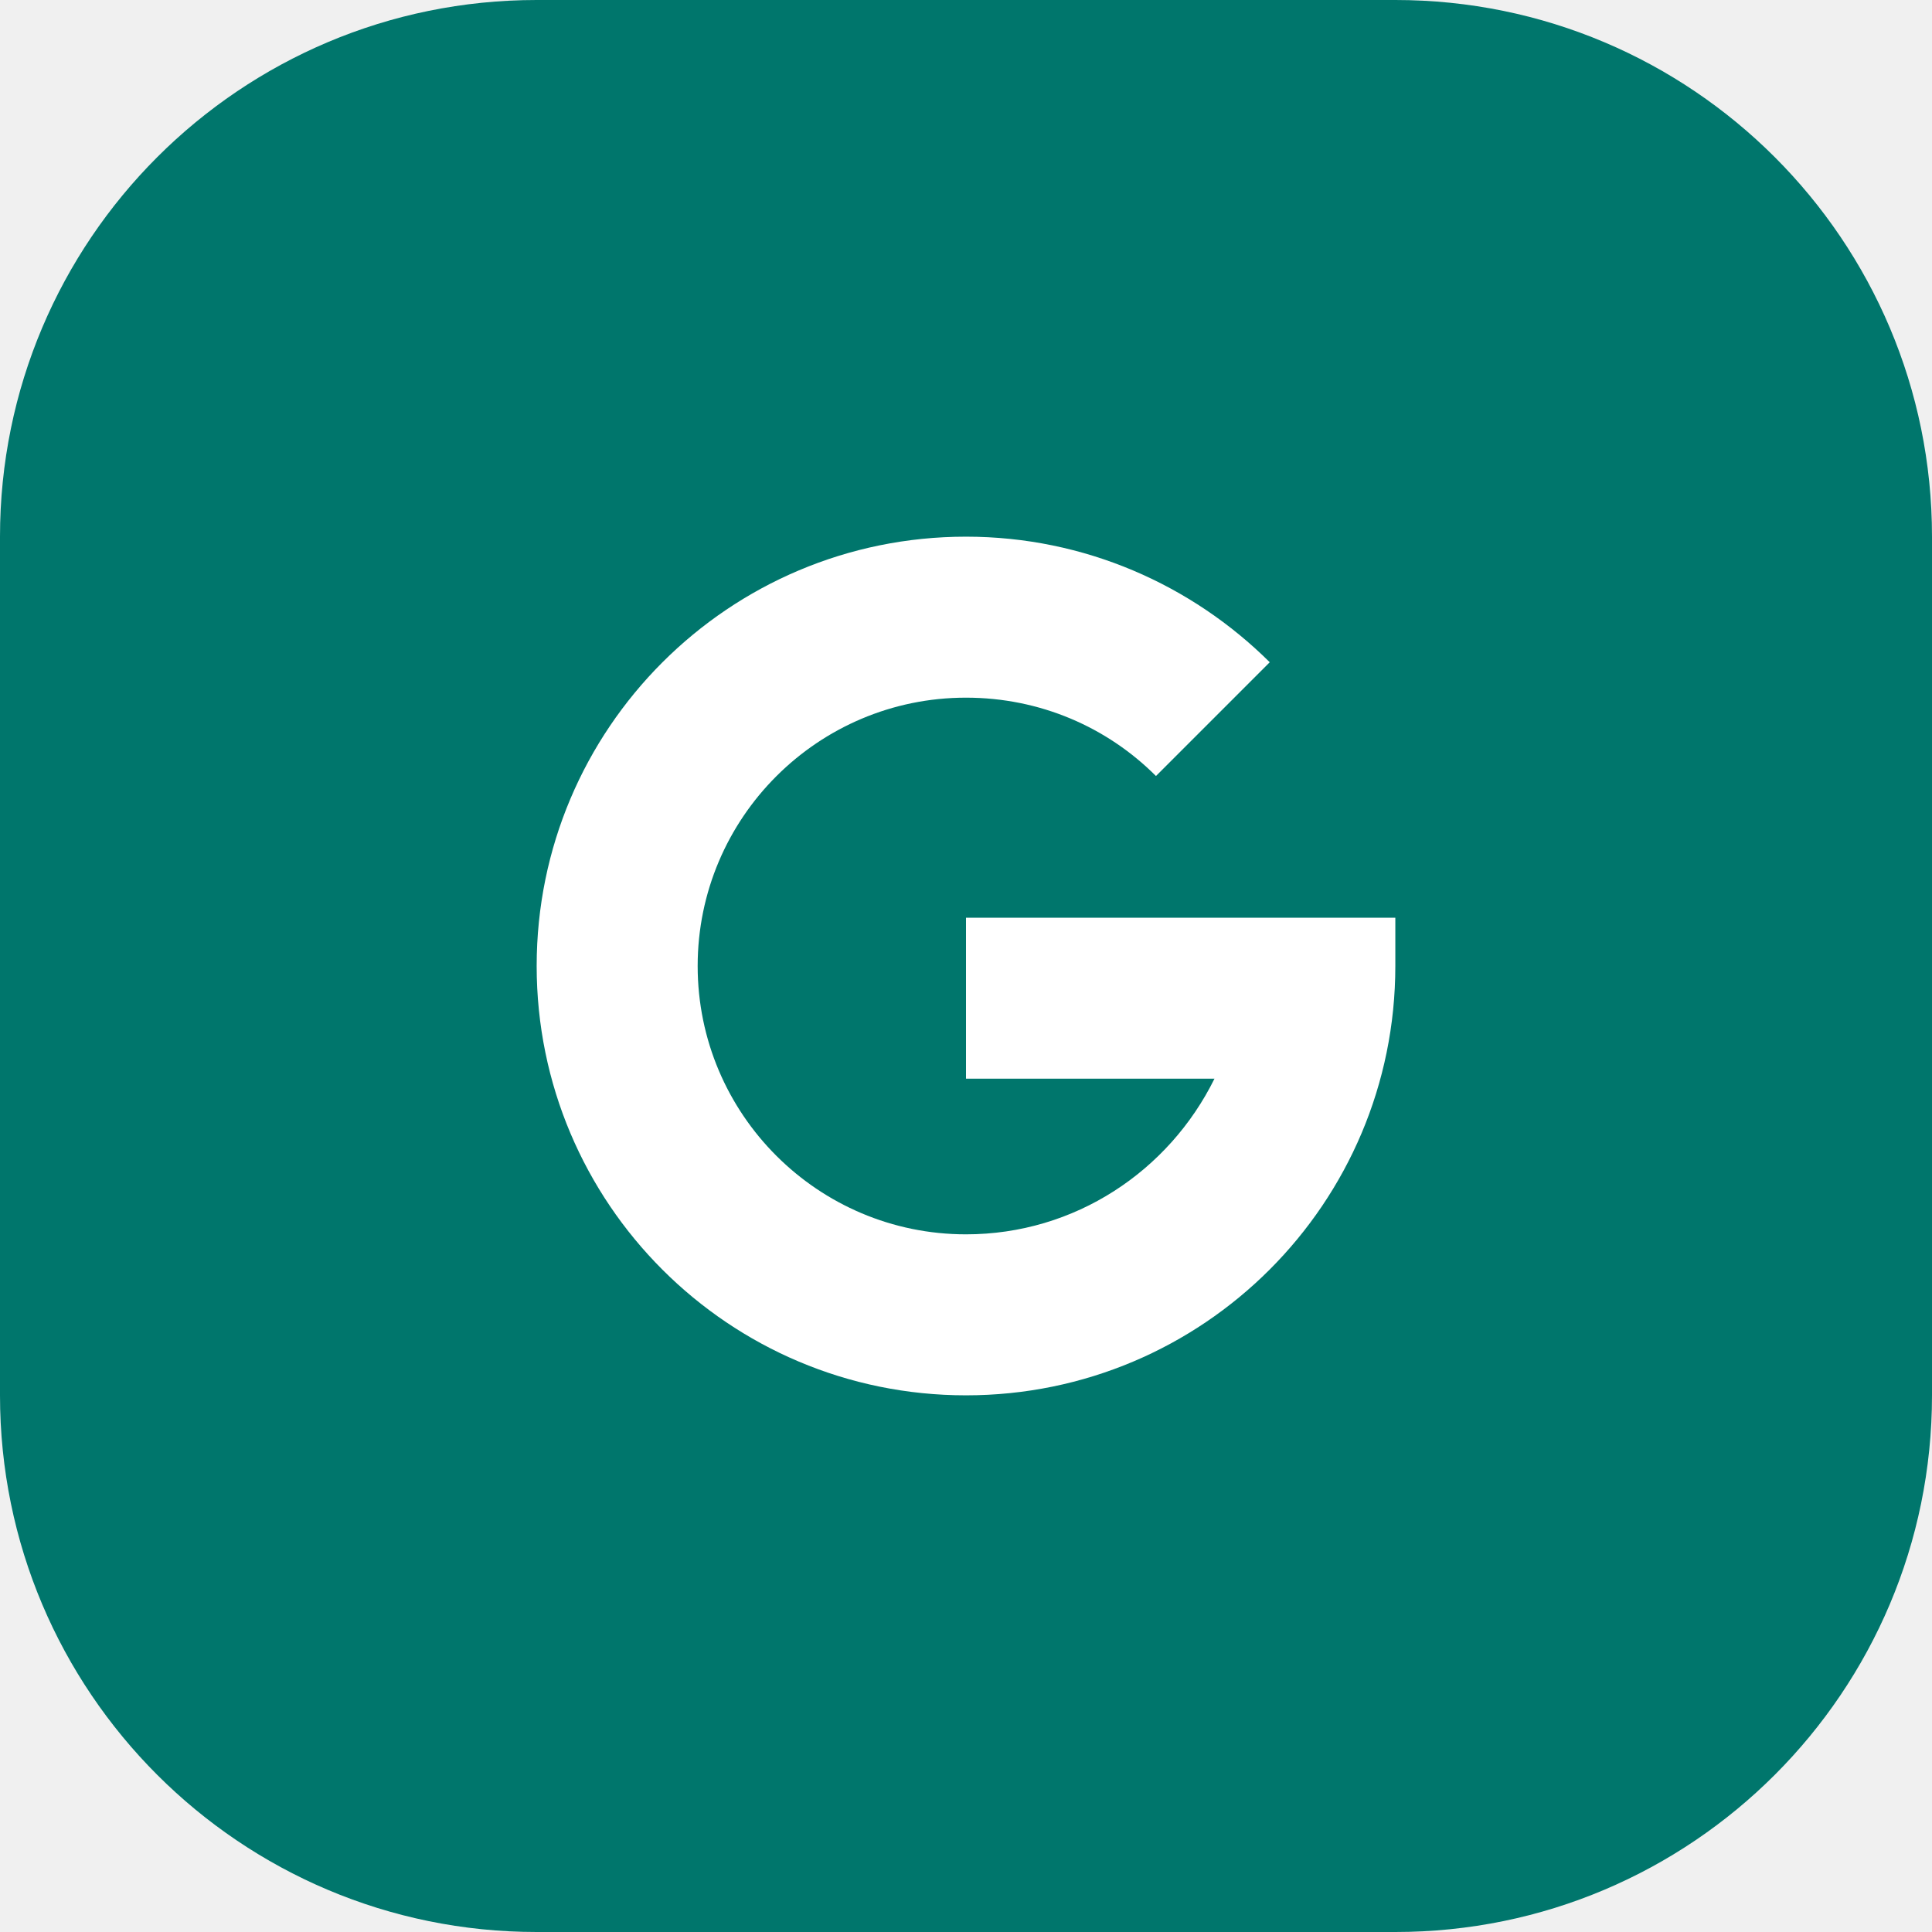
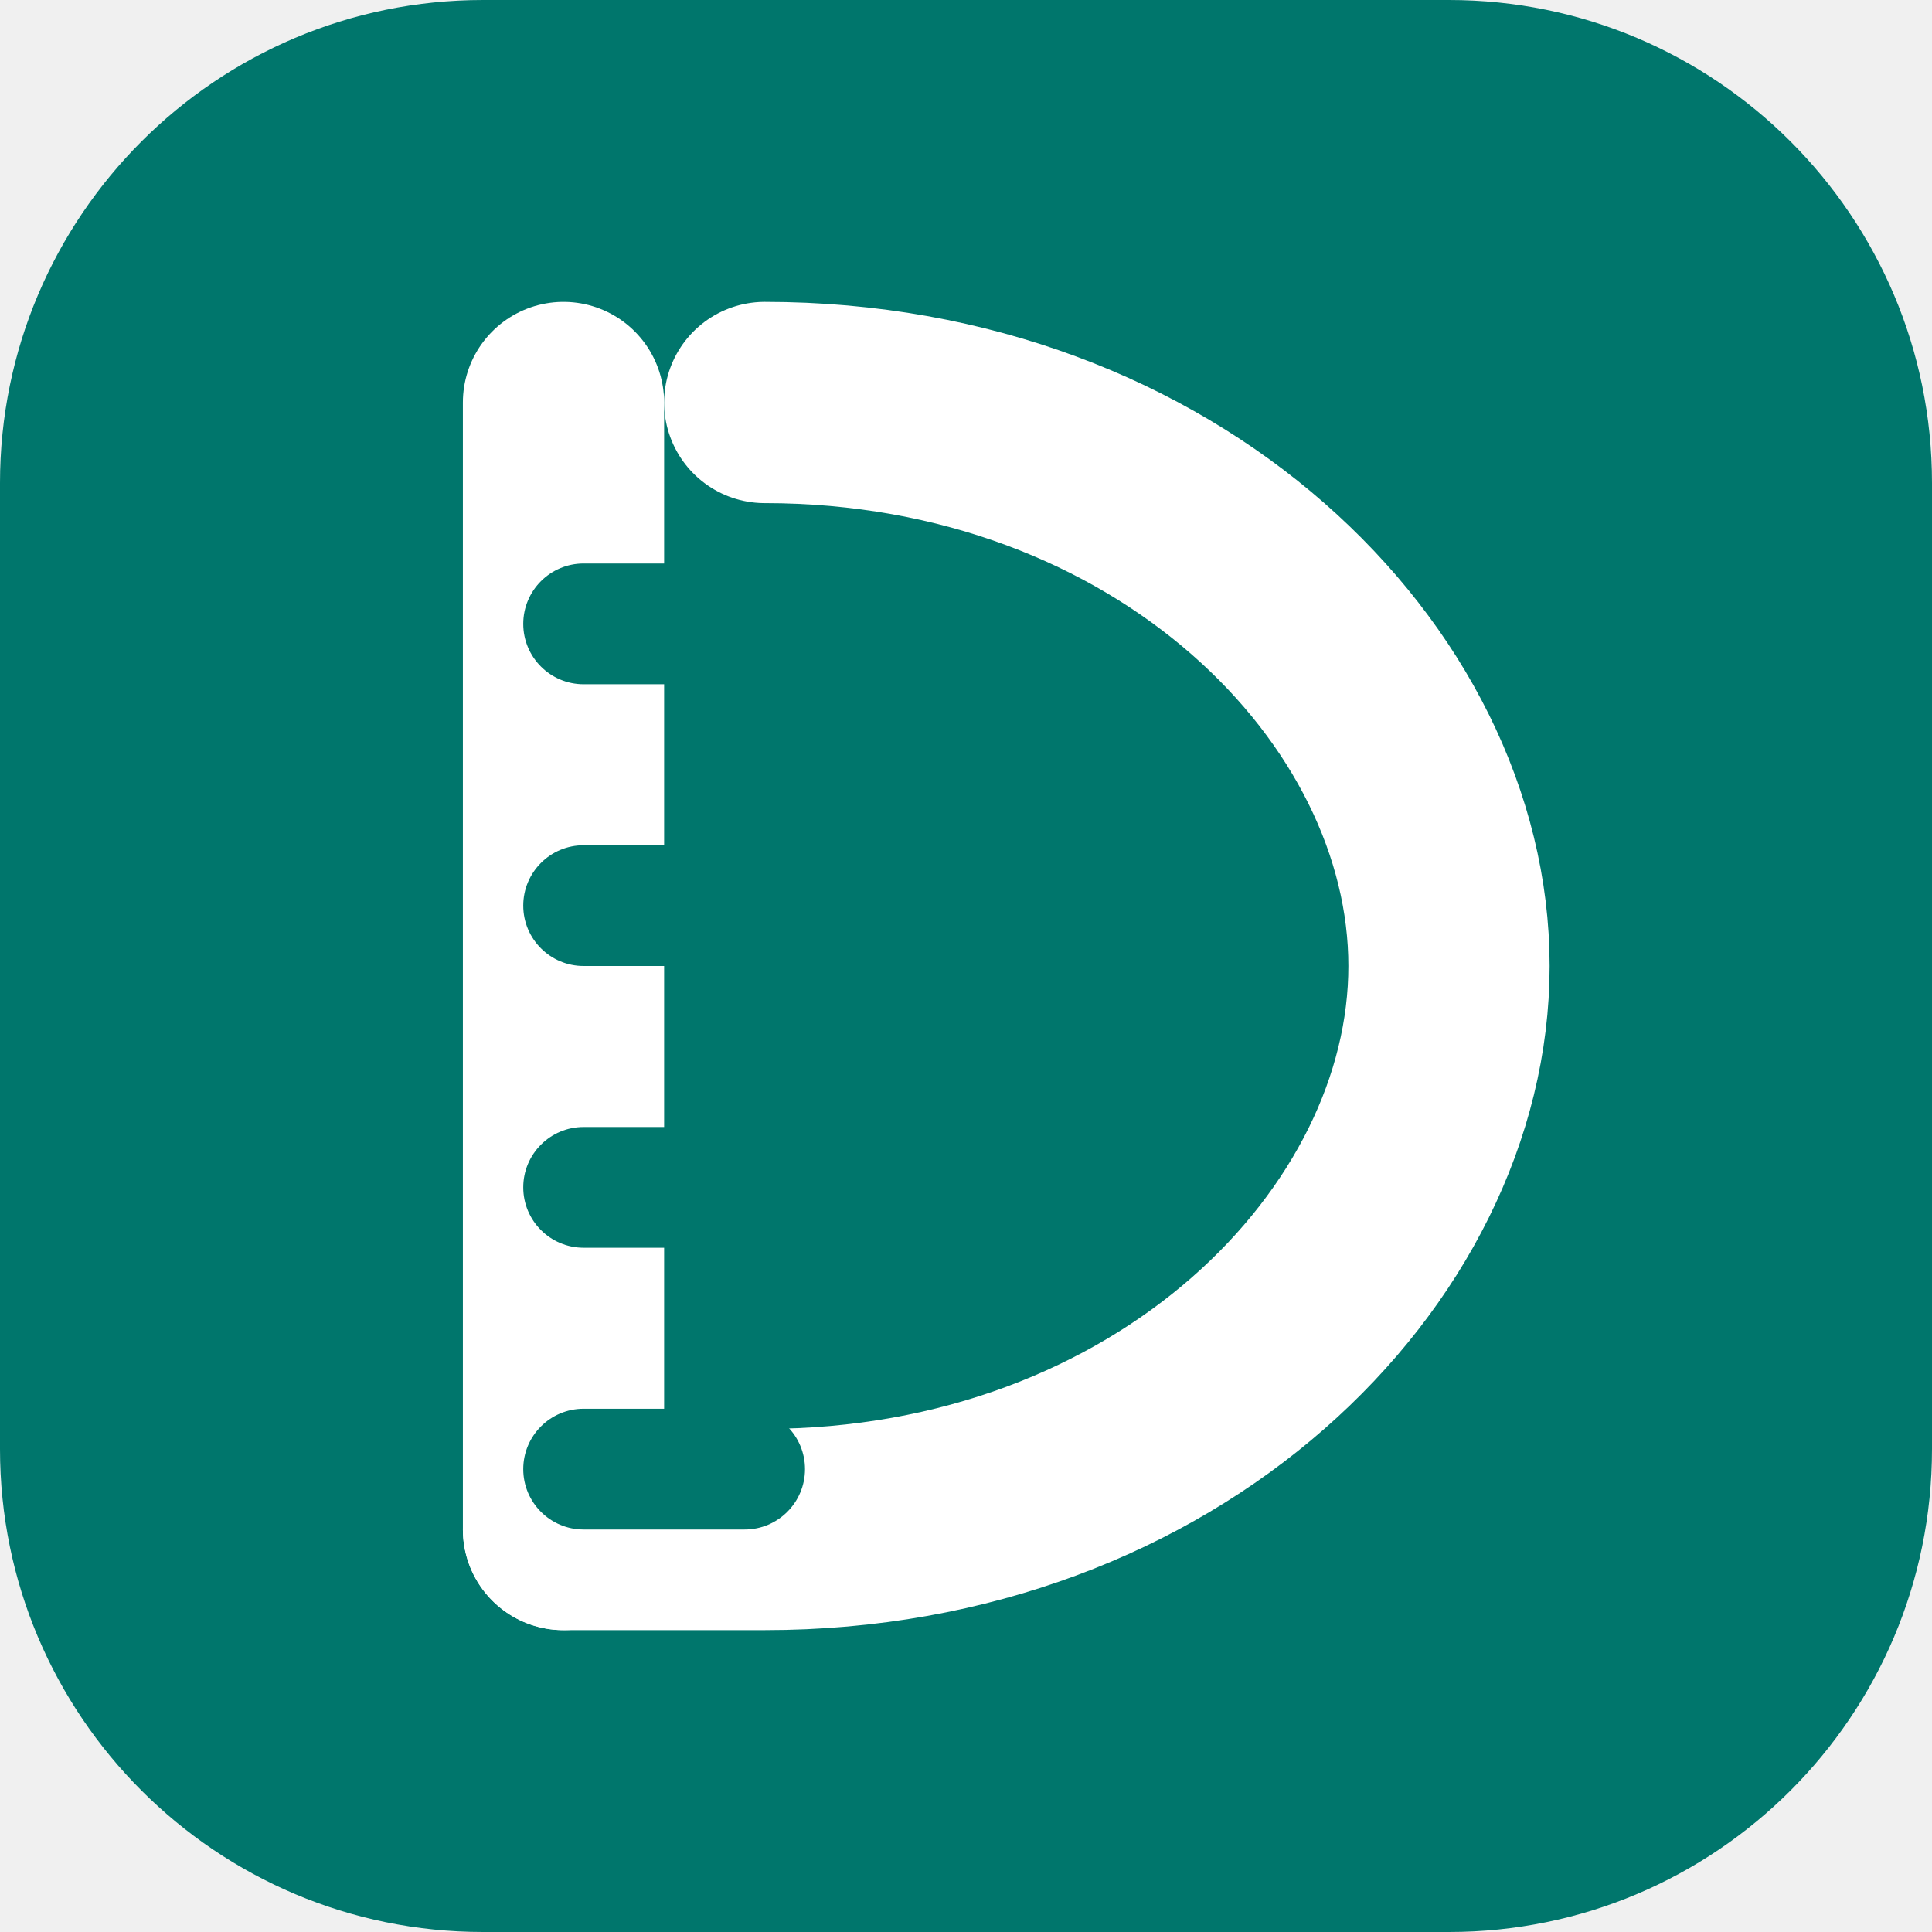
- <svg xmlns="http://www.w3.org/2000/svg" width="36" height="36" viewBox="0 0 36 36" fill="none">
-   <rect width="36" height="36" rx="10" fill="#00766C" />
-   <path d="M10 18C10 13.58 13.58 10 18 10C20.21 10 22.21 10.9 23.66 12.34L21.54 14.46C20.63 13.55 19.38 13 18 13C15.24 13 13 15.24 13 18C13 20.76 15.24 23 18 23C20.03 23 21.78 21.82 22.63 20.1H18V17.1H26V18C26 22.42 22.42 26 18 26C13.58 26 10 22.42 10 18Z" fill="white" />
+ <svg xmlns="http://www.w3.org/2000/svg" width="48" height="48" viewBox="0 0 48 48" fill="none">
+   <rect width="48" height="48" rx="12" fill="#00766C" />
+   <g transform="translate(14, 10)">
+     <path d="M5 0 C15 0, 22 7, 22 14 C22 21, 15 28, 5 28 H0" stroke="white" stroke-width="5" stroke-linecap="round" fill="none" />
+     <path d="M0 0 V28" stroke="white" stroke-width="5" stroke-linecap="round" />
+     <g transform="translate(-1, 4)">
+       <rect width="7" height="3" rx="1.5" fill="#00766C" />
+       <rect y="7" width="7" height="3" rx="1.5" fill="#00766C" />
+       <rect y="14" width="7" height="3" rx="1.5" fill="#00766C" />
+       <rect y="21" width="7" height="3" rx="1.5" fill="#00766C" />
+     </g>
+   </g>
</svg>
